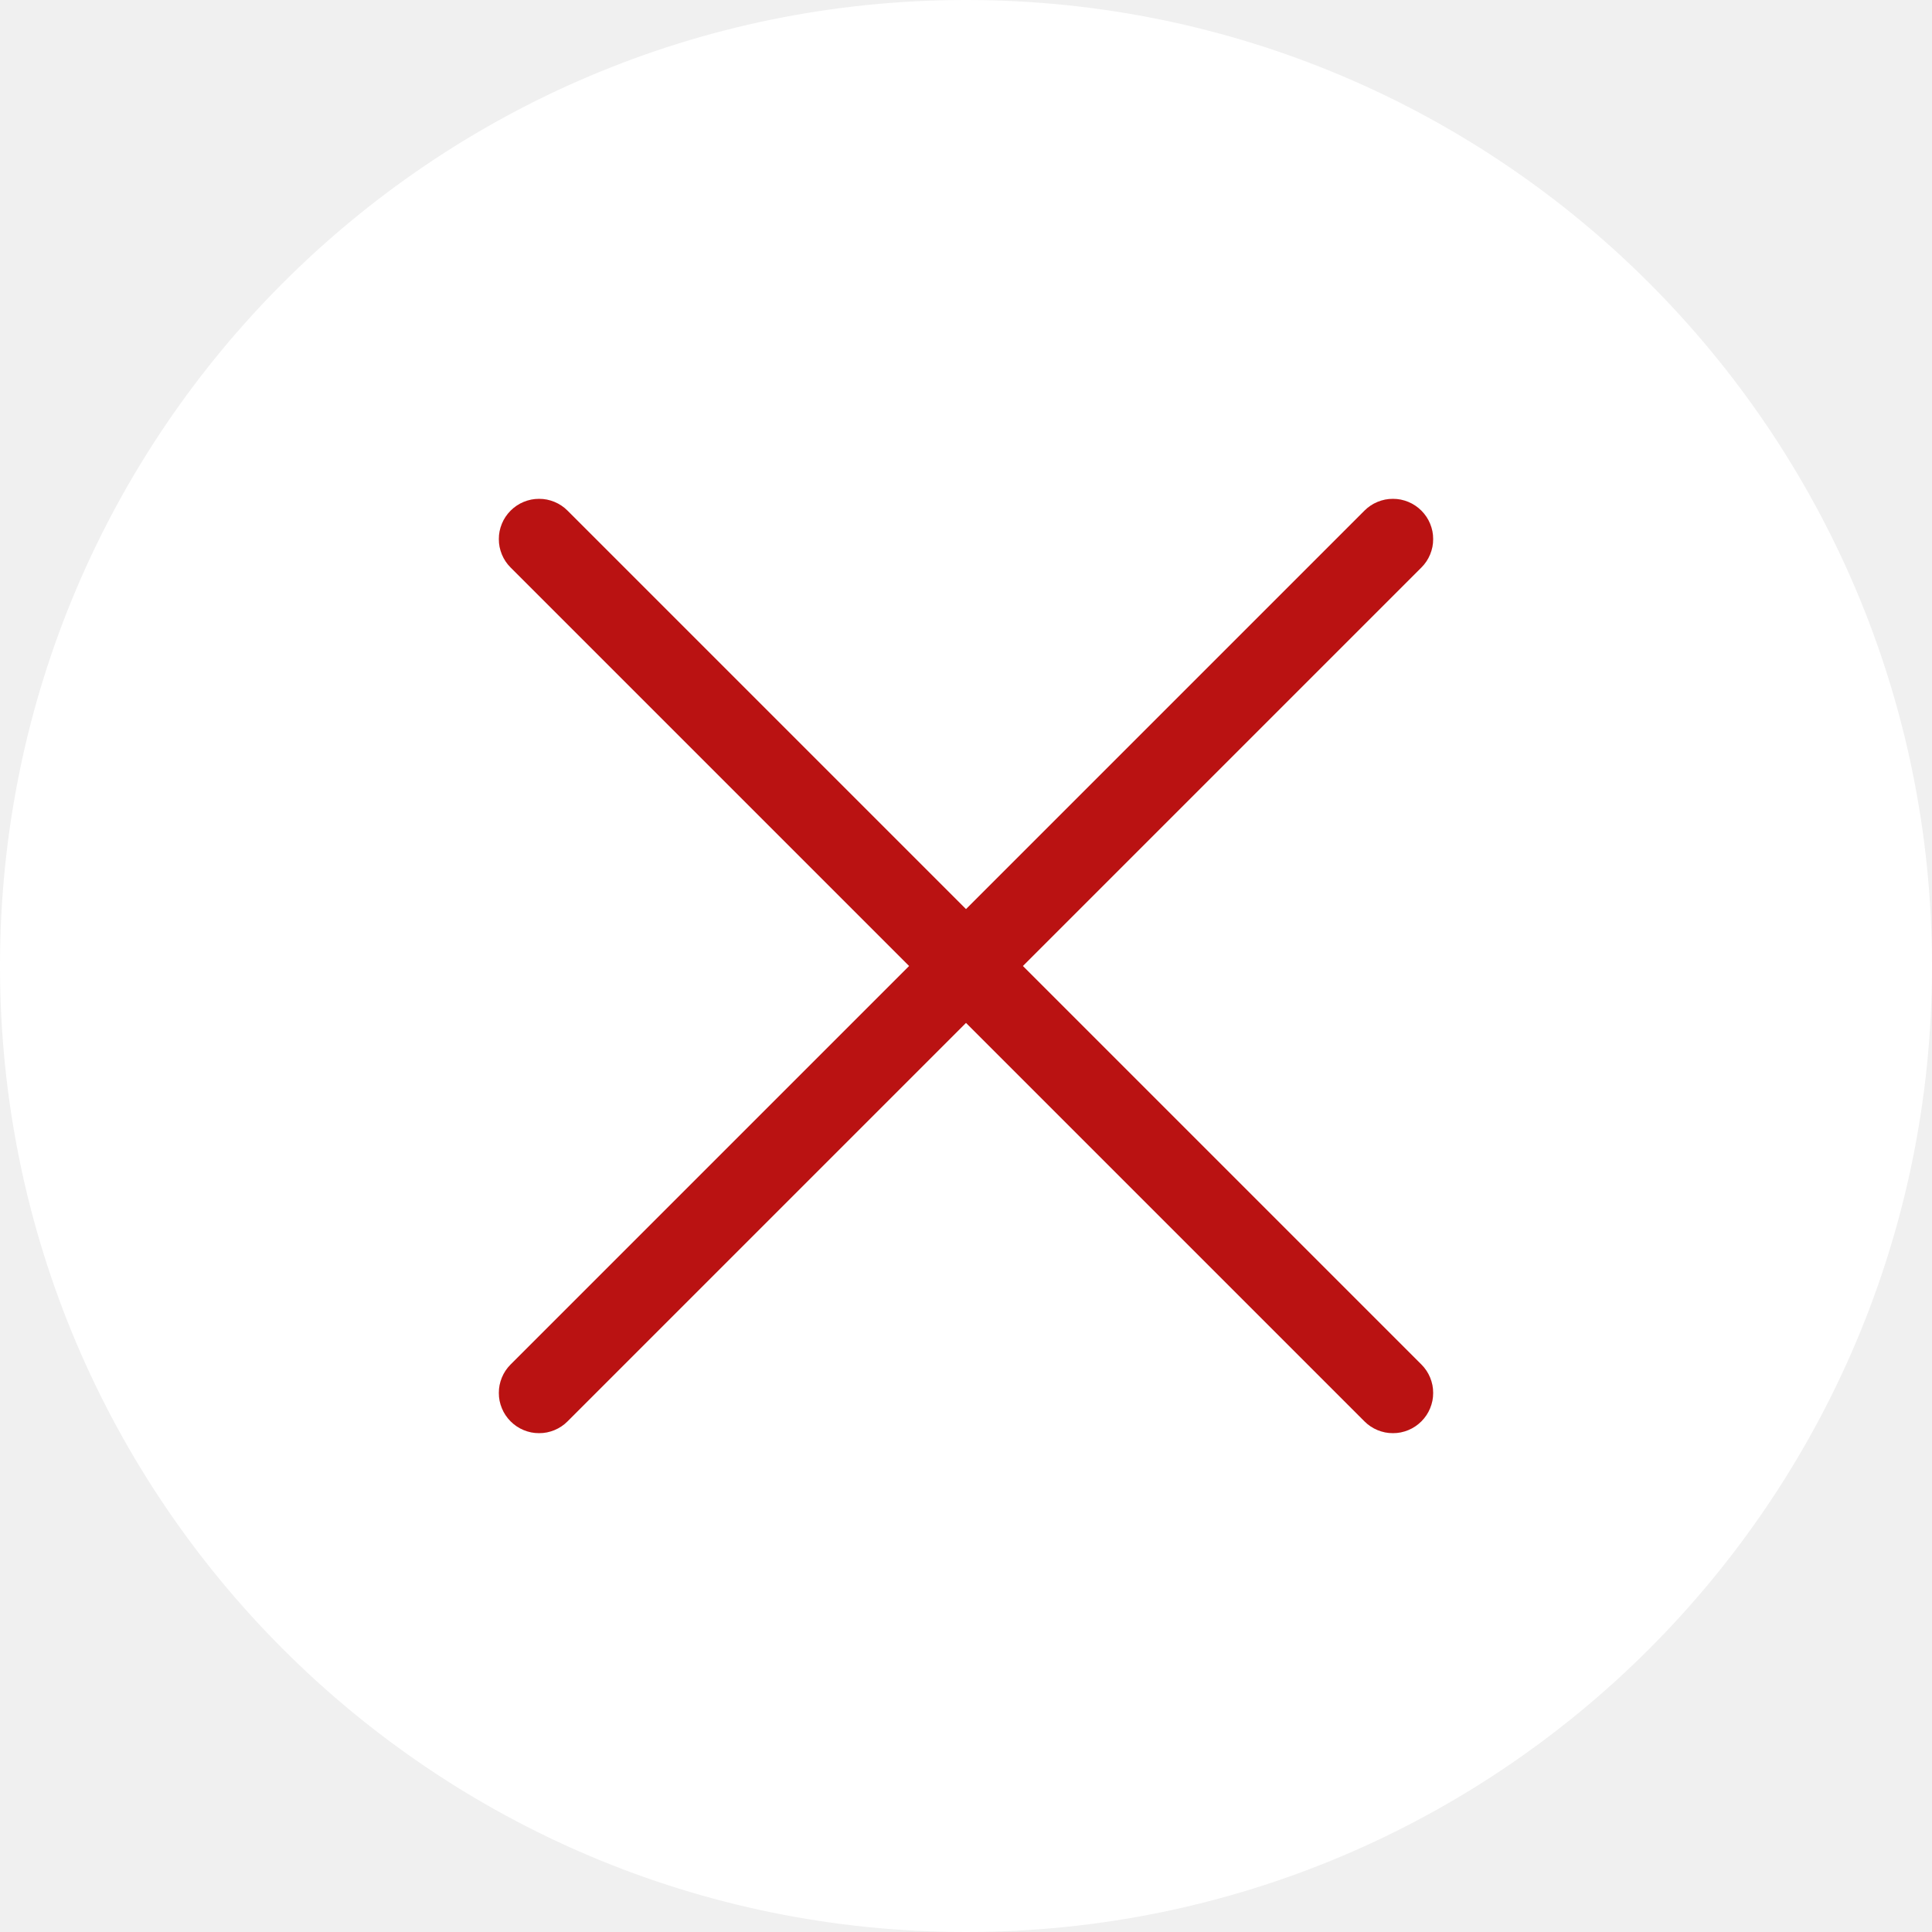
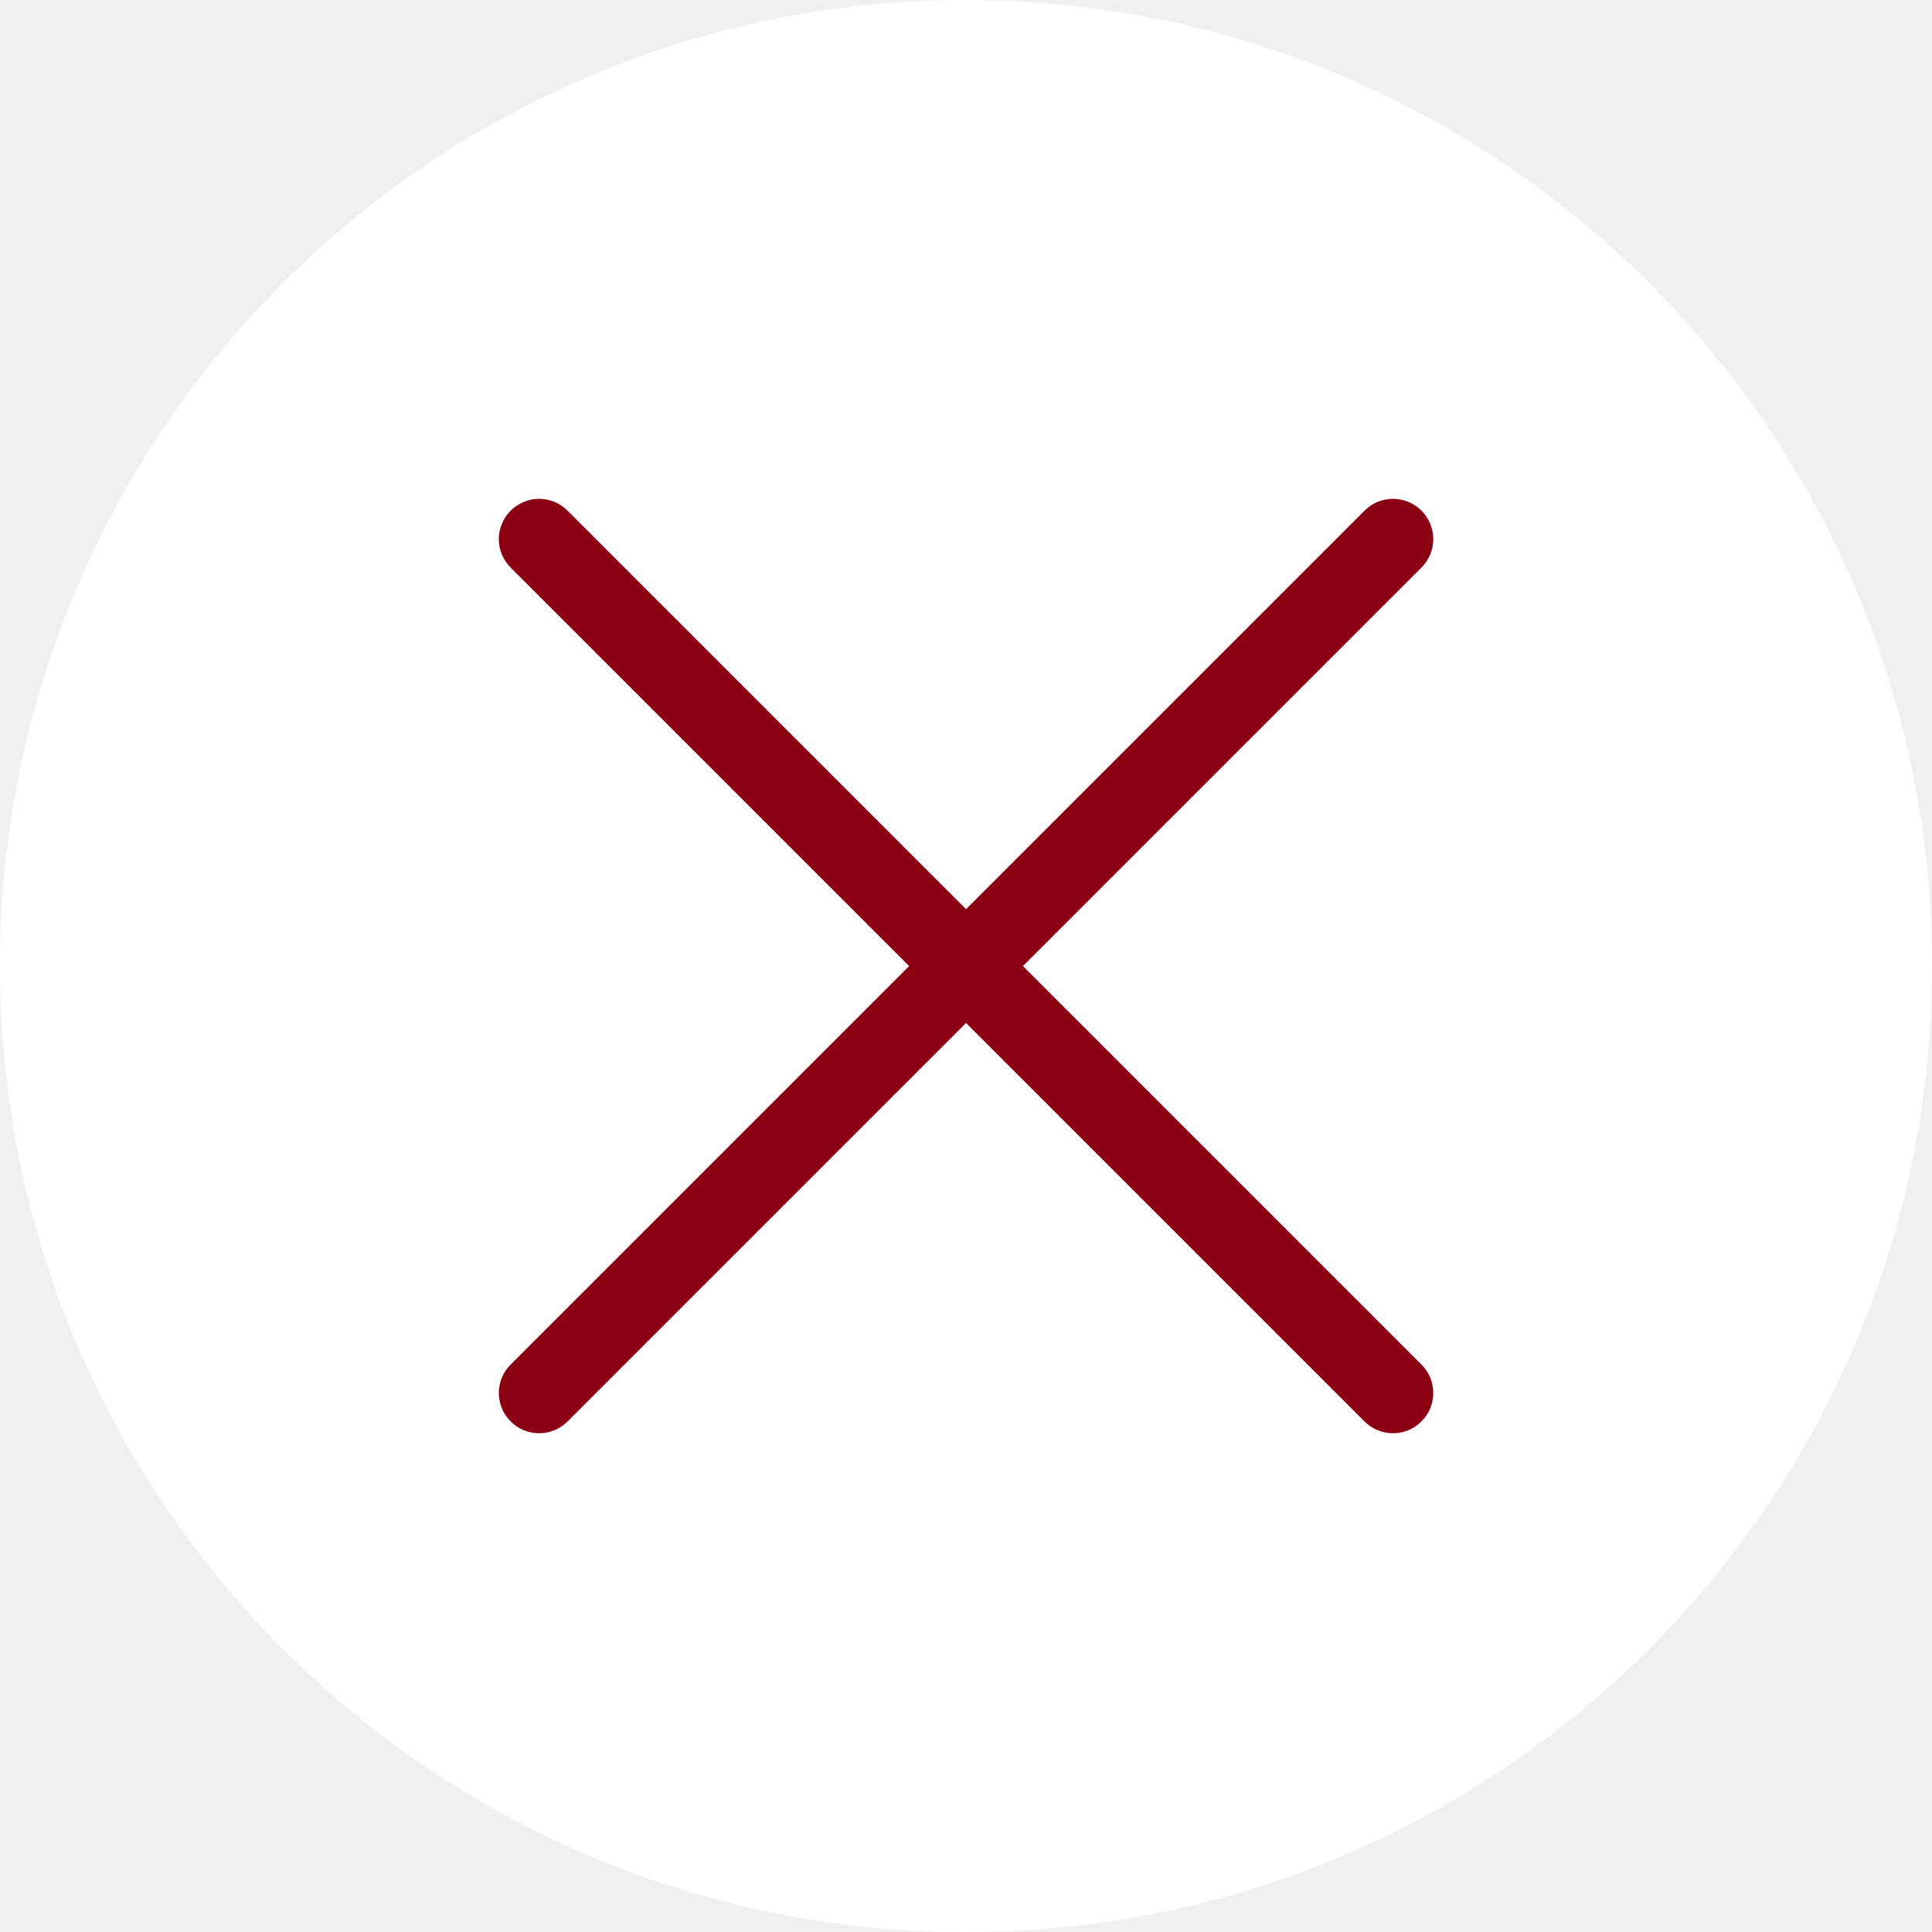
- <svg xmlns="http://www.w3.org/2000/svg" width="48px" height="48px" viewBox="0 0 48 48" version="1.1">
-   <g id="plus-copy-3">
-     <path d="M24 48C37.255 48 48 37.255 48 24C48 10.745 37.255 0 24 0C10.745 0 0 10.745 0 24C0 37.255 10.745 48 24 48Z" id="Oval" fill="#FFFFFF" stroke="none" />
-     <path d="M16.001 0L15.999 0Q15.901 0 15.804 0.019Q15.708 0.038 15.617 0.076Q15.526 0.114 15.444 0.168Q15.362 0.223 15.293 0.293Q15.223 0.362 15.168 0.444Q15.114 0.526 15.076 0.617Q15.038 0.708 15.019 0.804Q15 0.901 15 0.999L15 15L0.999 15Q0.901 15 0.804 15.019Q0.708 15.038 0.617 15.076Q0.526 15.114 0.444 15.168Q0.362 15.223 0.293 15.293Q0.223 15.362 0.168 15.444Q0.114 15.526 0.076 15.617Q0.038 15.708 0.019 15.804Q0 15.901 0 15.999L0 16.001Q0 16.099 0.019 16.196Q0.038 16.292 0.076 16.383Q0.114 16.474 0.168 16.556Q0.223 16.638 0.293 16.707Q0.362 16.777 0.444 16.832Q0.526 16.886 0.617 16.924Q0.708 16.962 0.804 16.981Q0.901 17 0.999 17L15 17L15 31.001Q15 31.099 15.019 31.196Q15.038 31.292 15.076 31.383Q15.114 31.474 15.168 31.556Q15.223 31.638 15.293 31.707Q15.362 31.777 15.444 31.832Q15.526 31.886 15.617 31.924Q15.708 31.962 15.804 31.981Q15.901 32 15.999 32L16.001 32Q16.099 32 16.196 31.981Q16.292 31.962 16.383 31.924Q16.474 31.886 16.556 31.832Q16.638 31.777 16.707 31.707Q16.777 31.638 16.832 31.556Q16.886 31.474 16.924 31.383Q16.962 31.292 16.981 31.196Q17 31.099 17 31.001L17 17L31.001 17Q31.099 17 31.196 16.981Q31.292 16.962 31.383 16.924Q31.474 16.886 31.556 16.832Q31.638 16.777 31.707 16.707Q31.777 16.638 31.832 16.556Q31.886 16.474 31.924 16.383Q31.962 16.292 31.981 16.196Q32 16.099 32 16.001L32 15.999Q32 15.901 31.981 15.804Q31.962 15.708 31.924 15.617Q31.886 15.526 31.832 15.444Q31.777 15.362 31.707 15.293Q31.638 15.223 31.556 15.168Q31.474 15.114 31.383 15.076Q31.292 15.038 31.196 15.019Q31.099 15 31.001 15L17 15L17 0.999Q17 0.901 16.981 0.804Q16.962 0.708 16.924 0.617Q16.886 0.526 16.832 0.444Q16.777 0.362 16.707 0.293Q16.638 0.223 16.556 0.168Q16.474 0.114 16.383 0.076Q16.292 0.038 16.196 0.019Q16.099 0 16.001 0Z" transform="matrix(0.7071068 0.7071068 -0.7071068 0.7071068 24 1.372583)" id="Combined-Shape" fill="#ba1212" fill-rule="evenodd" stroke="none" />
+ <svg xmlns="http://www.w3.org/2000/svg" width="32px" height="32px" viewBox="0 0 32 32" version="1.1">
+   <g id="plus">
+     <path d="M16 32C24.837 32 32 24.837 32 16C32 7.163 24.837 0 16 0C7.163 0 0 7.163 0 16C0 24.837 7.163 32 16 32Z" id="Oval" fill="#FFFFFF" stroke="none" />
+     <path d="M10.668 0L10.666 0Q10.601 0 10.536 0.013Q10.472 0.026 10.411 0.051Q10.351 0.076 10.296 0.112Q10.242 0.149 10.195 0.195Q10.149 0.241 10.113 0.296Q10.076 0.35 10.051 0.411Q10.026 0.472 10.013 0.536Q10.001 0.6 10.001 0.666L10.001 10.001L0.666 10.001Q0.6 10.001 0.536 10.013Q0.472 10.026 0.411 10.051Q0.35 10.076 0.296 10.113Q0.241 10.149 0.195 10.195Q0.149 10.242 0.112 10.296Q0.076 10.351 0.051 10.411Q0.026 10.472 0.013 10.536Q0 10.601 0 10.666L0 10.668Q0 10.734 0.013 10.798Q0.026 10.862 0.051 10.923Q0.076 10.983 0.112 11.038Q0.149 11.093 0.195 11.139Q0.241 11.185 0.296 11.222Q0.35 11.258 0.411 11.283Q0.472 11.308 0.536 11.321Q0.6 11.334 0.666 11.334L10.001 11.334L10.001 20.669Q10.001 20.734 10.013 20.799Q10.026 20.863 10.051 20.924Q10.076 20.984 10.113 21.038Q10.149 21.093 10.195 21.139Q10.242 21.186 10.296 21.222Q10.351 21.259 10.411 21.284Q10.472 21.309 10.536 21.322Q10.601 21.334 10.666 21.334L10.668 21.334Q10.734 21.334 10.798 21.322Q10.862 21.309 10.923 21.284Q10.983 21.259 11.038 21.222Q11.093 21.186 11.139 21.139Q11.185 21.093 11.222 21.038Q11.258 20.984 11.283 20.924Q11.308 20.863 11.321 20.799Q11.334 20.734 11.334 20.669L11.334 11.334L20.669 11.334Q20.734 11.334 20.799 11.321Q20.863 11.308 20.924 11.283Q20.984 11.258 21.038 11.222Q21.093 11.185 21.139 11.139Q21.186 11.093 21.222 11.038Q21.259 10.983 21.284 10.923Q21.309 10.862 21.322 10.798Q21.334 10.734 21.334 10.668L21.334 10.666Q21.334 10.601 21.322 10.536Q21.309 10.472 21.284 10.411Q21.259 10.351 21.222 10.296Q21.186 10.242 21.139 10.195Q21.093 10.149 21.038 10.113Q20.984 10.076 20.924 10.051Q20.863 10.026 20.799 10.013Q20.734 10.001 20.669 10.001L11.334 10.001L11.334 0.666Q11.334 0.6 11.321 0.536Q11.308 0.472 11.283 0.411Q11.258 0.35 11.222 0.296Q11.185 0.241 11.139 0.195Q11.093 0.149 11.038 0.112Q10.983 0.076 10.923 0.051Q10.862 0.026 10.798 0.013Q10.734 0 10.668 0Z" transform="matrix(0.7071068 0.7071068 -0.7071068 0.7071068 16.0008 0.9151025)" id="Combined-Shape" fill="#8C0014" fill-rule="evenodd" stroke="none" />
  </g>
</svg>
